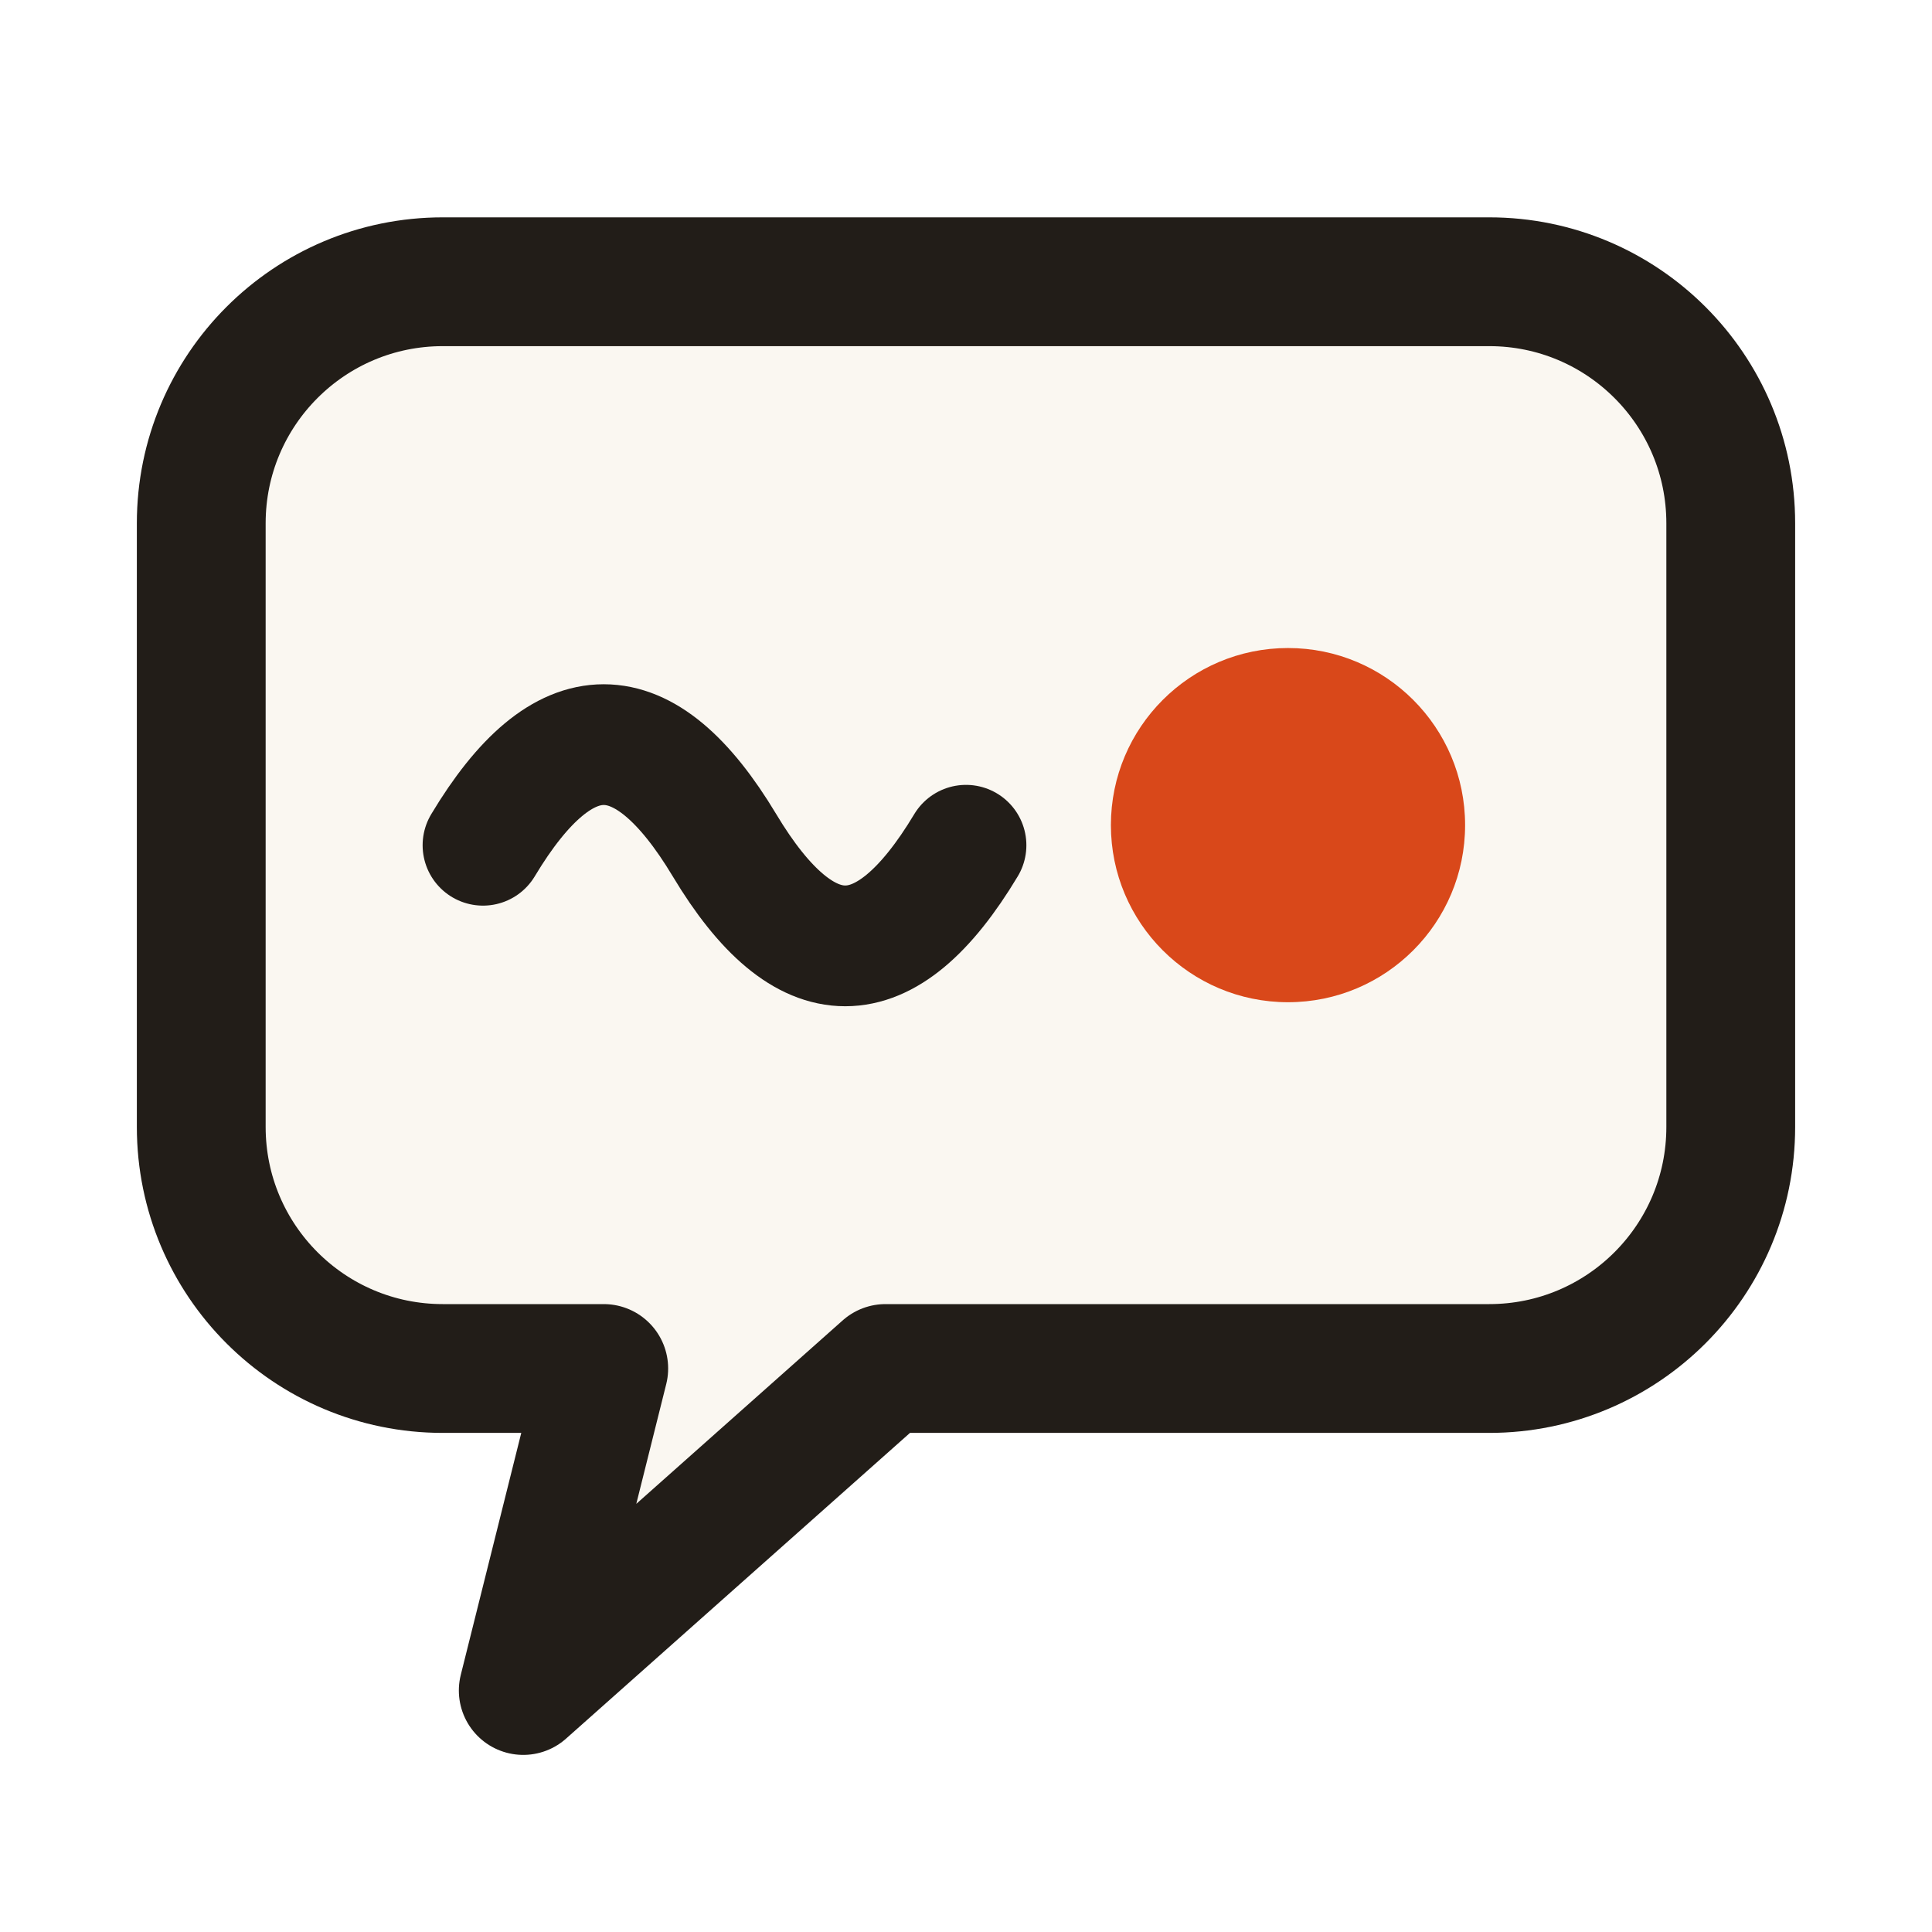
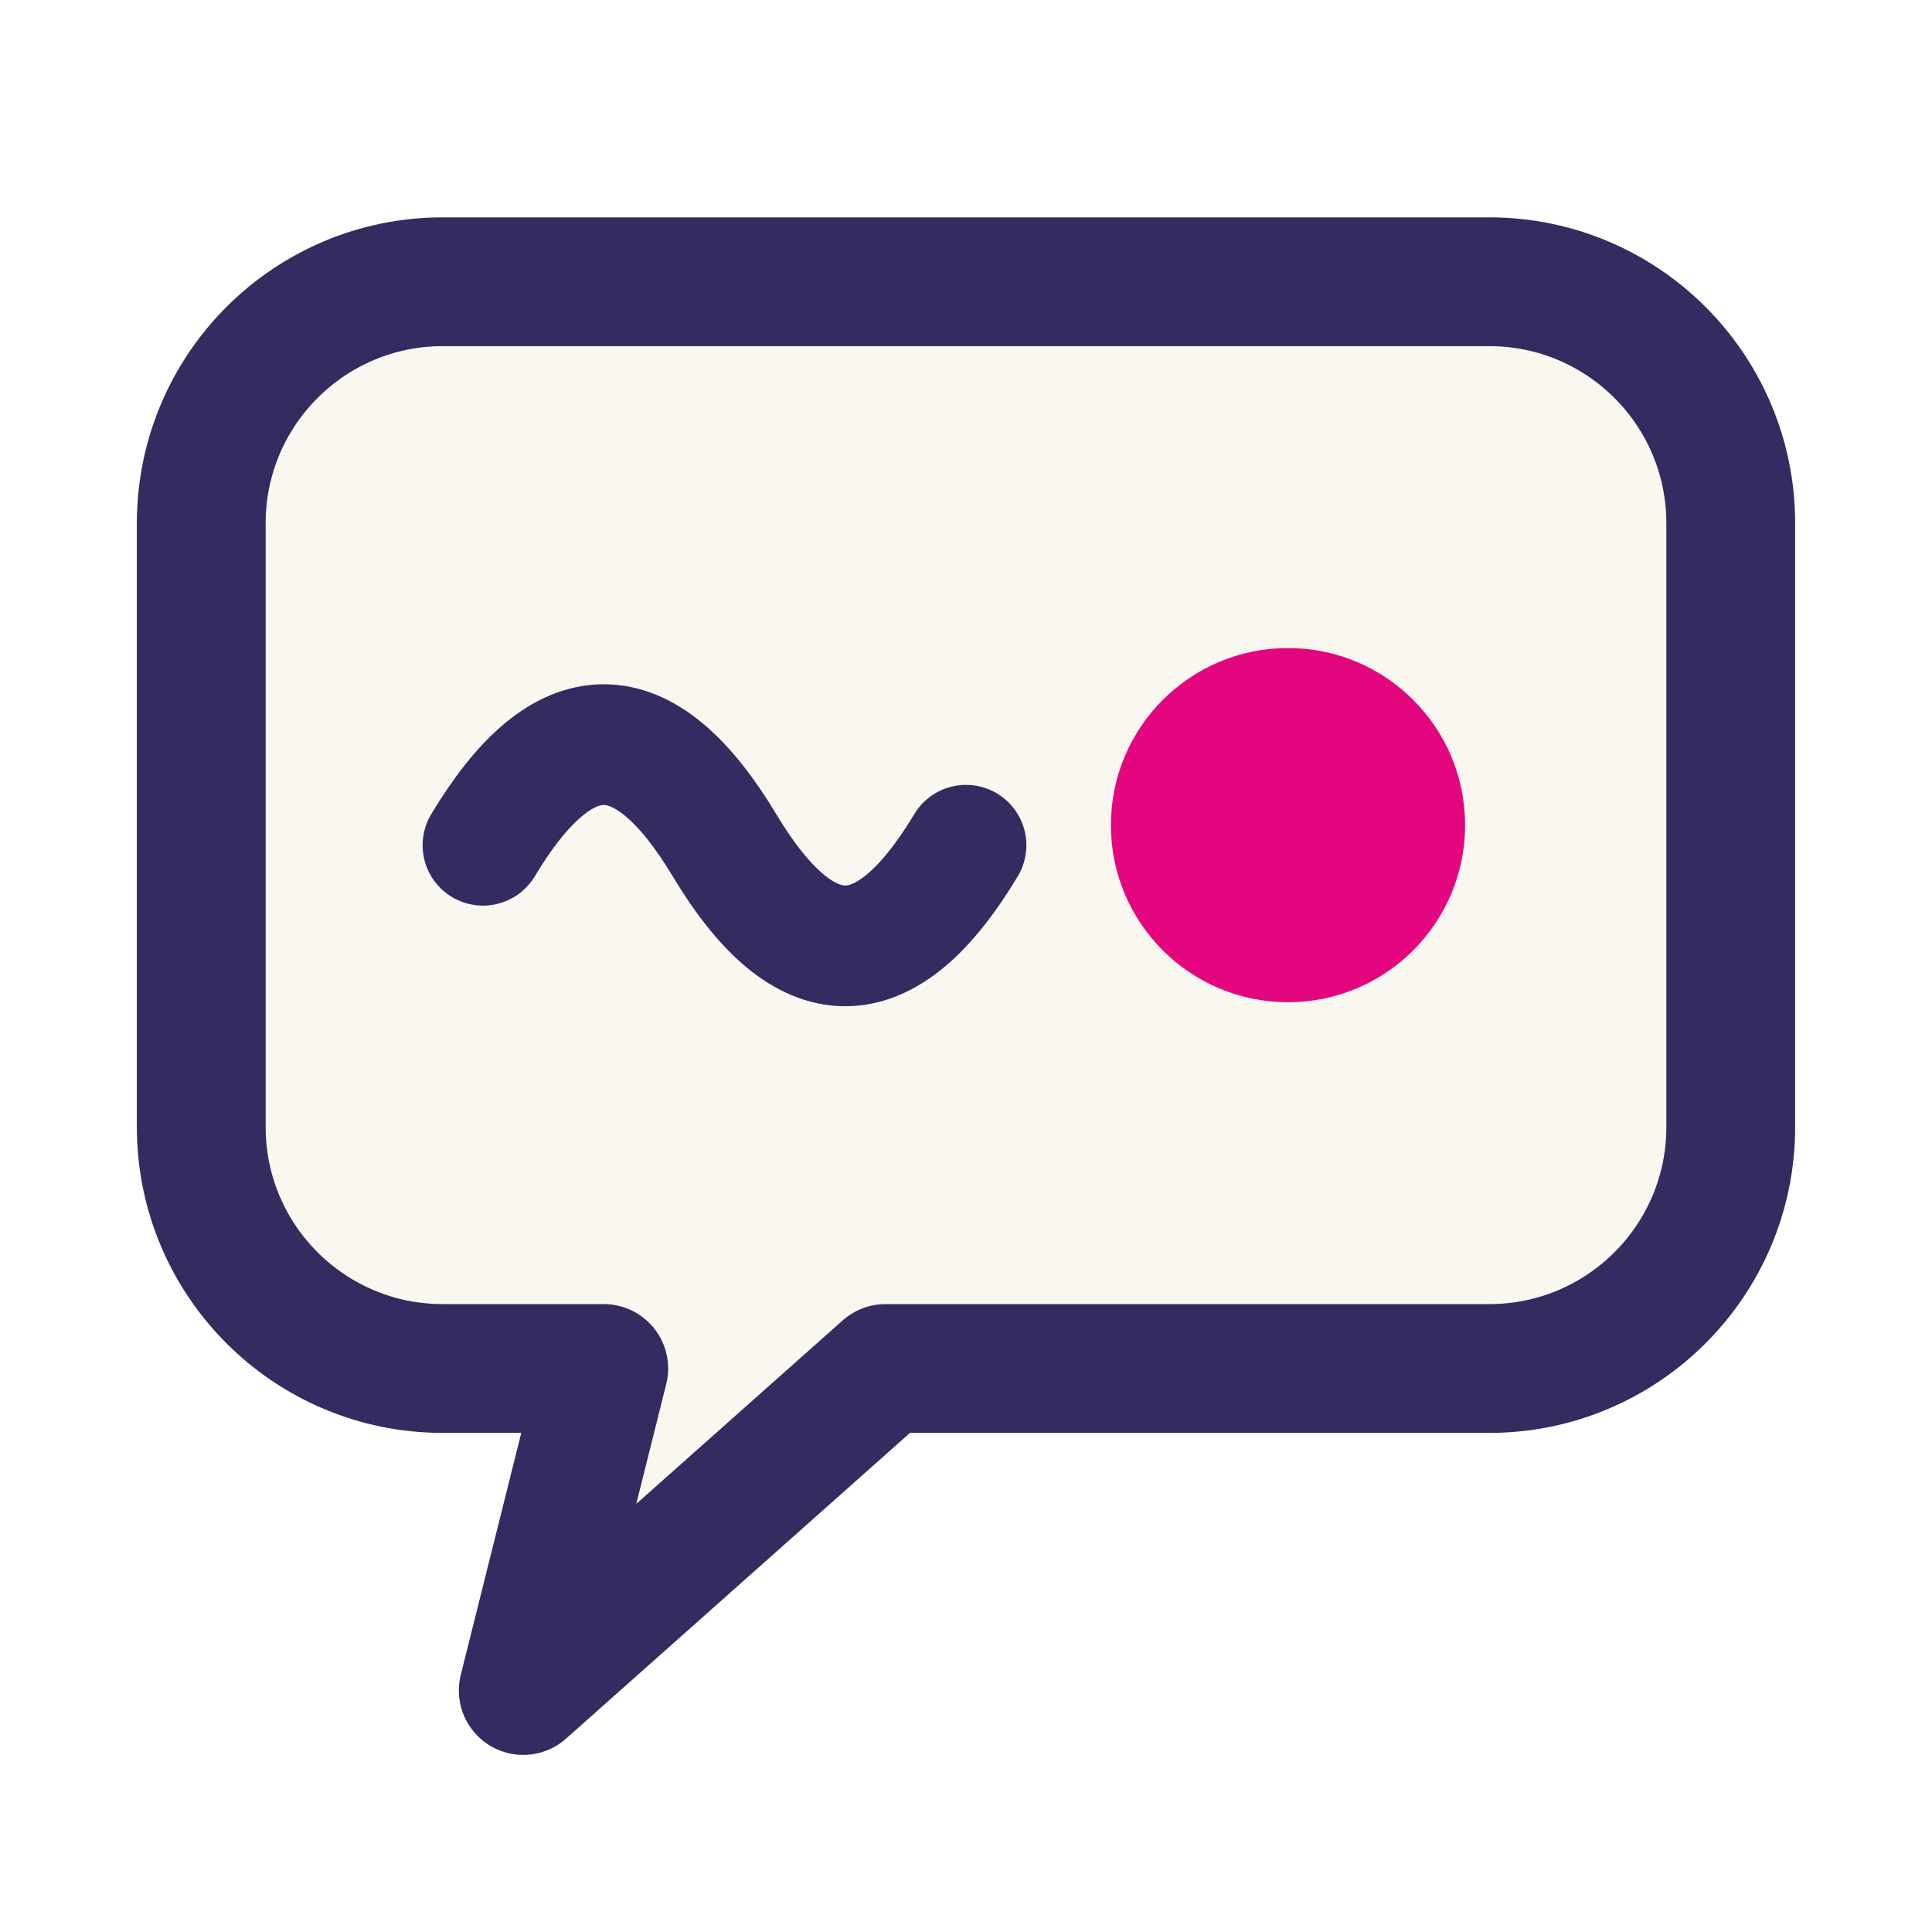
<svg xmlns="http://www.w3.org/2000/svg" viewBox="0 0 24 24">
-   <path d="M5.5 3.5 H18.5 A3 3 0 0 1 21.5 6.5 V14 A3 3 0 0 1 18.5 17 H11 L6.5 21 L7.5 17 H5.5 A3 3 0 0 1 2.5 14 V6.5 A3 3 0 0 1 5.5 3.5 Z" fill="#faf7f1" stroke="#221d18" stroke-width="1.6" stroke-linejoin="round" />
-   <path d="M6 10.5 Q7.5 8 9 10.5 T12 10.5" fill="none" stroke="#221d18" stroke-width="1.5" stroke-linecap="round" />
-   <circle cx="16" cy="10.25" r="2.2" fill="#d9481a" />
+   <path d="M5.5 3.5 H18.5 A3 3 0 0 1 21.5 6.5 V14 A3 3 0 0 1 18.5 17 H11 L6.5 21 L7.5 17 H5.5 A3 3 0 0 1 2.5 14 V6.5 A3 3 0 0 1 5.5 3.5 Z" fill="#faf7f1" stroke="#342b60" stroke-width="1.6" stroke-linejoin="round" />
+   <path d="M6 10.5 Q7.5 8 9 10.5 T12 10.5" fill="none" stroke="#342b60" stroke-width="1.5" stroke-linecap="round" />
+   <circle cx="16" cy="10.25" r="2.2" fill="#e4067e" />
</svg>
